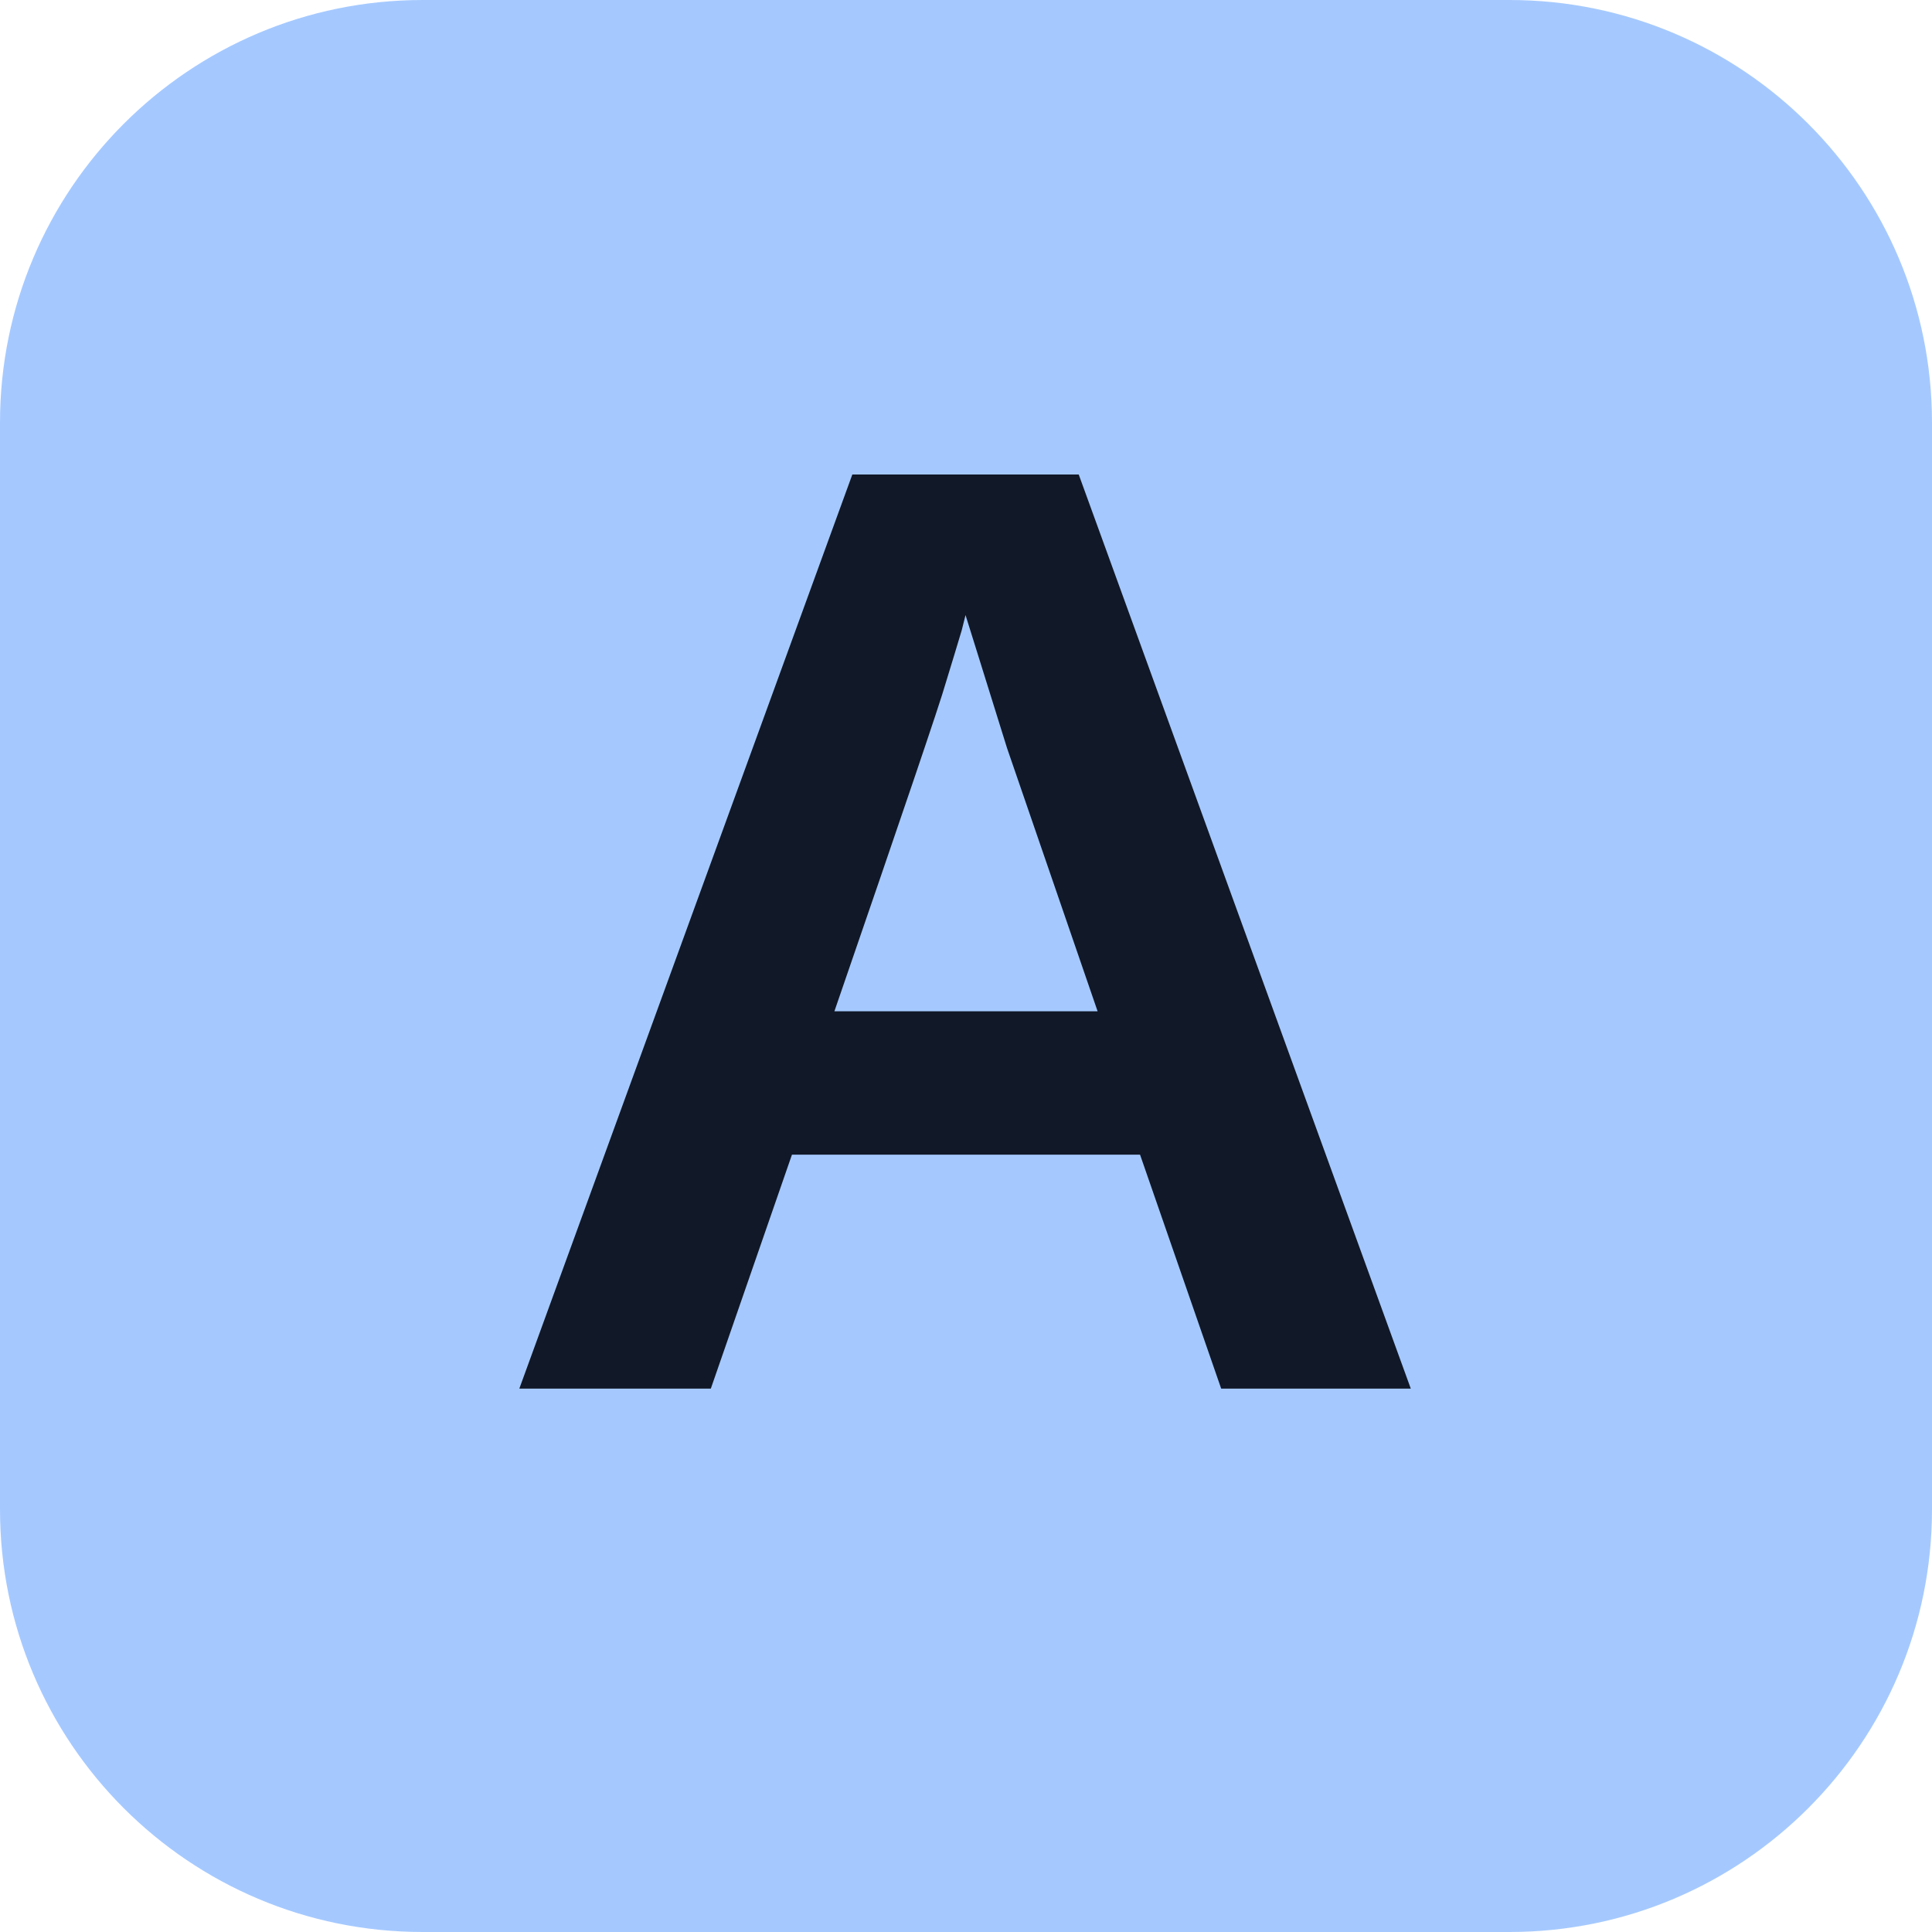
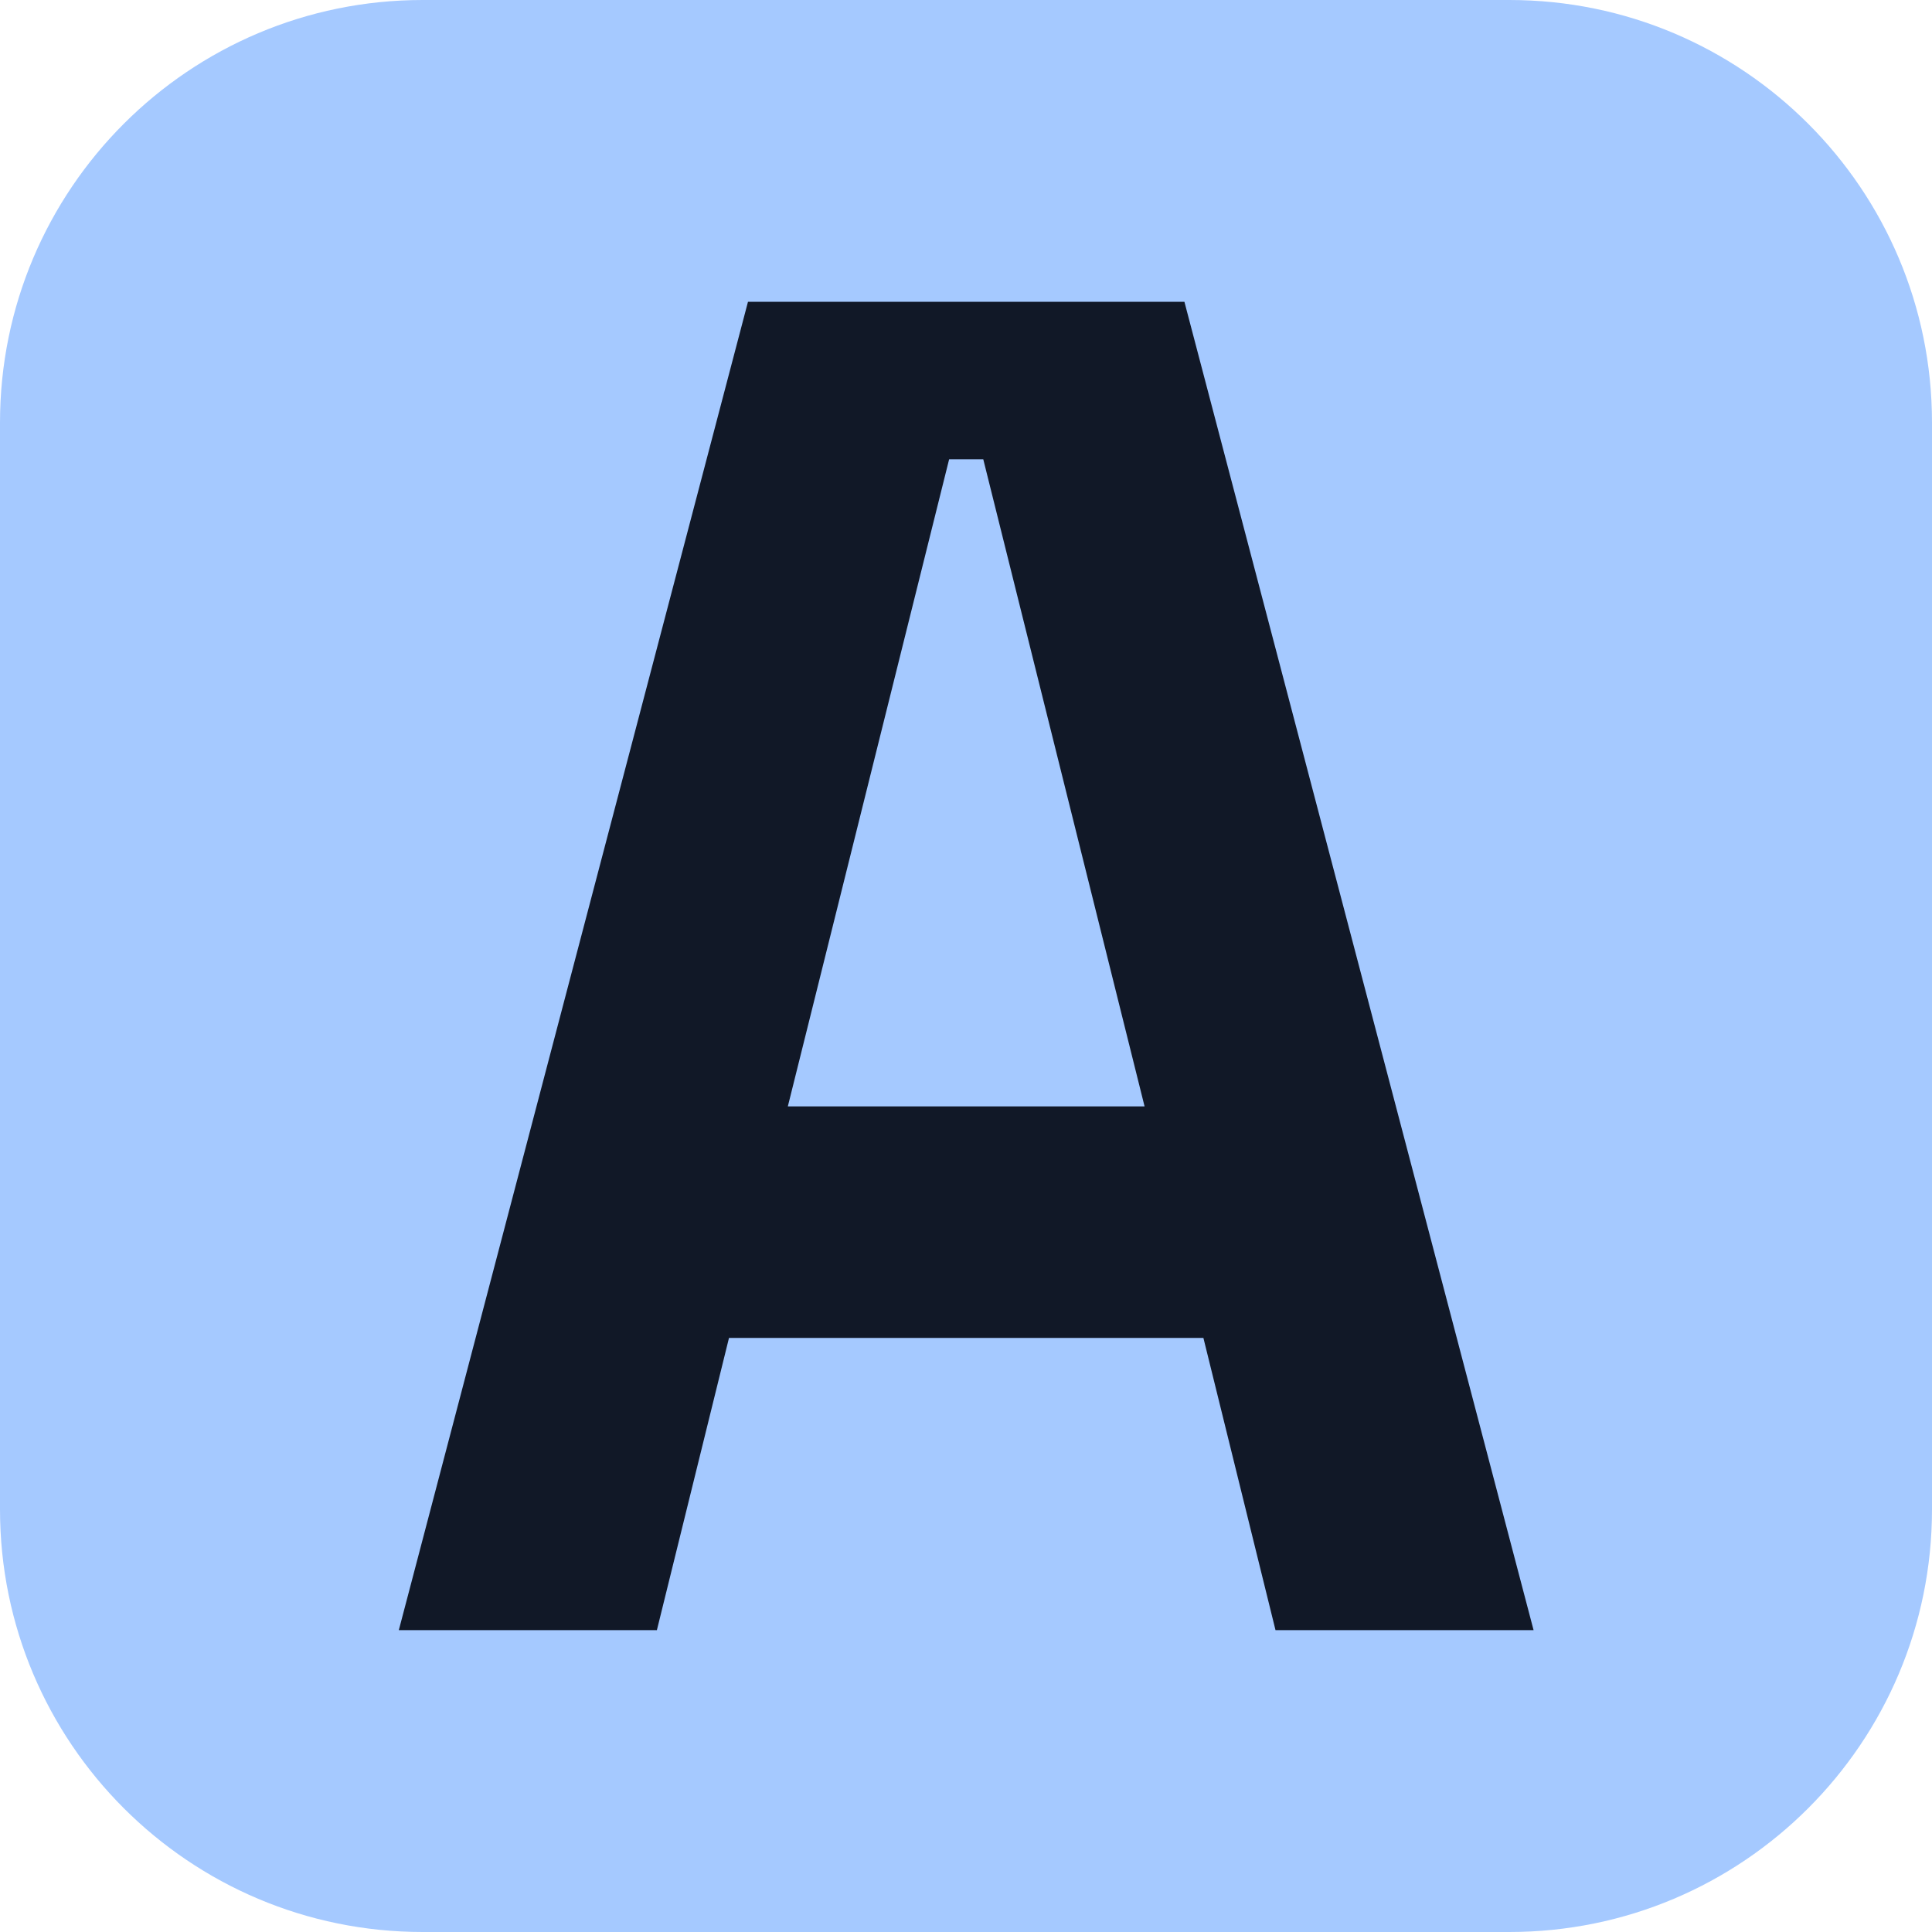
<svg xmlns="http://www.w3.org/2000/svg" viewBox="0 0 32 32">
  <rect width="32" height="32" rx="7" fill="#a5c9ff" />
-   <text x="16" y="23" font-family="system-ui, -apple-system, 'Segoe UI', Arial, sans-serif" font-size="22" font-weight="900" fill="#111827" text-anchor="middle">A</text>
+   <path d="M18 0 202 700H432L616 0H480L442 154H192L154 0ZM223 276H411L326 617H308Z" transform="translate(6.04 27) scale(0.03143 -0.03143)" fill="#111827" />
</svg>
